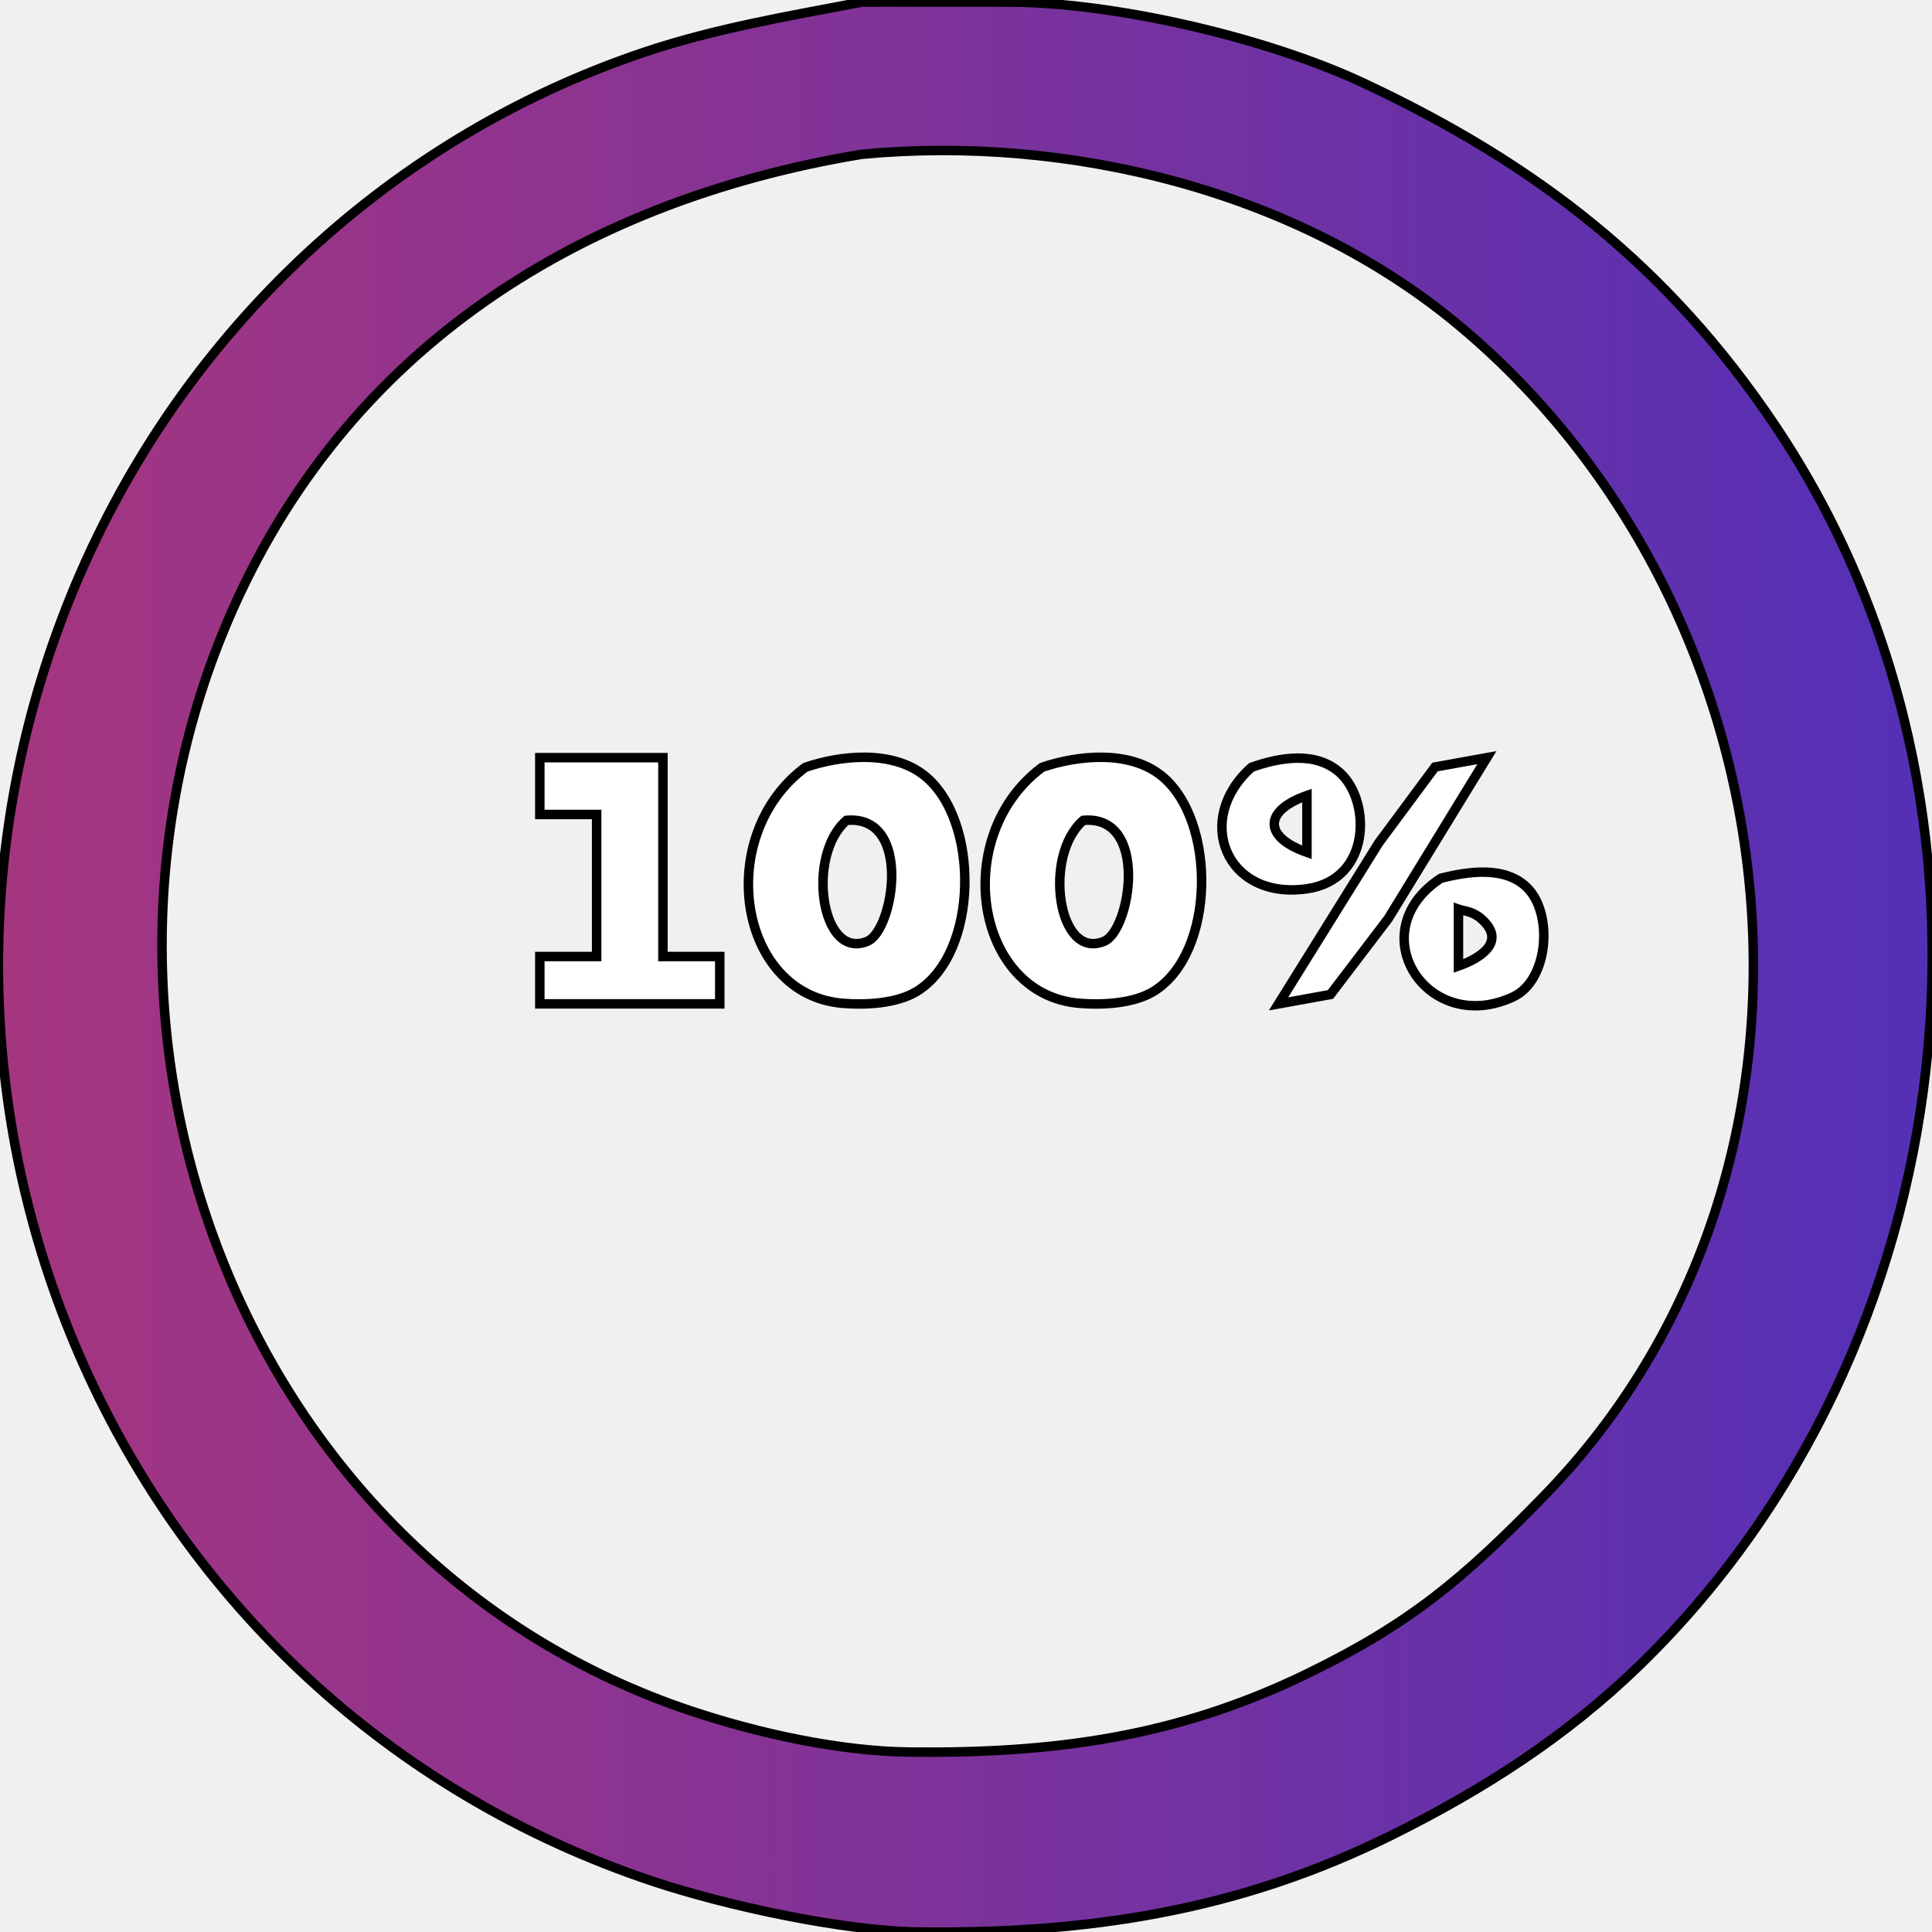
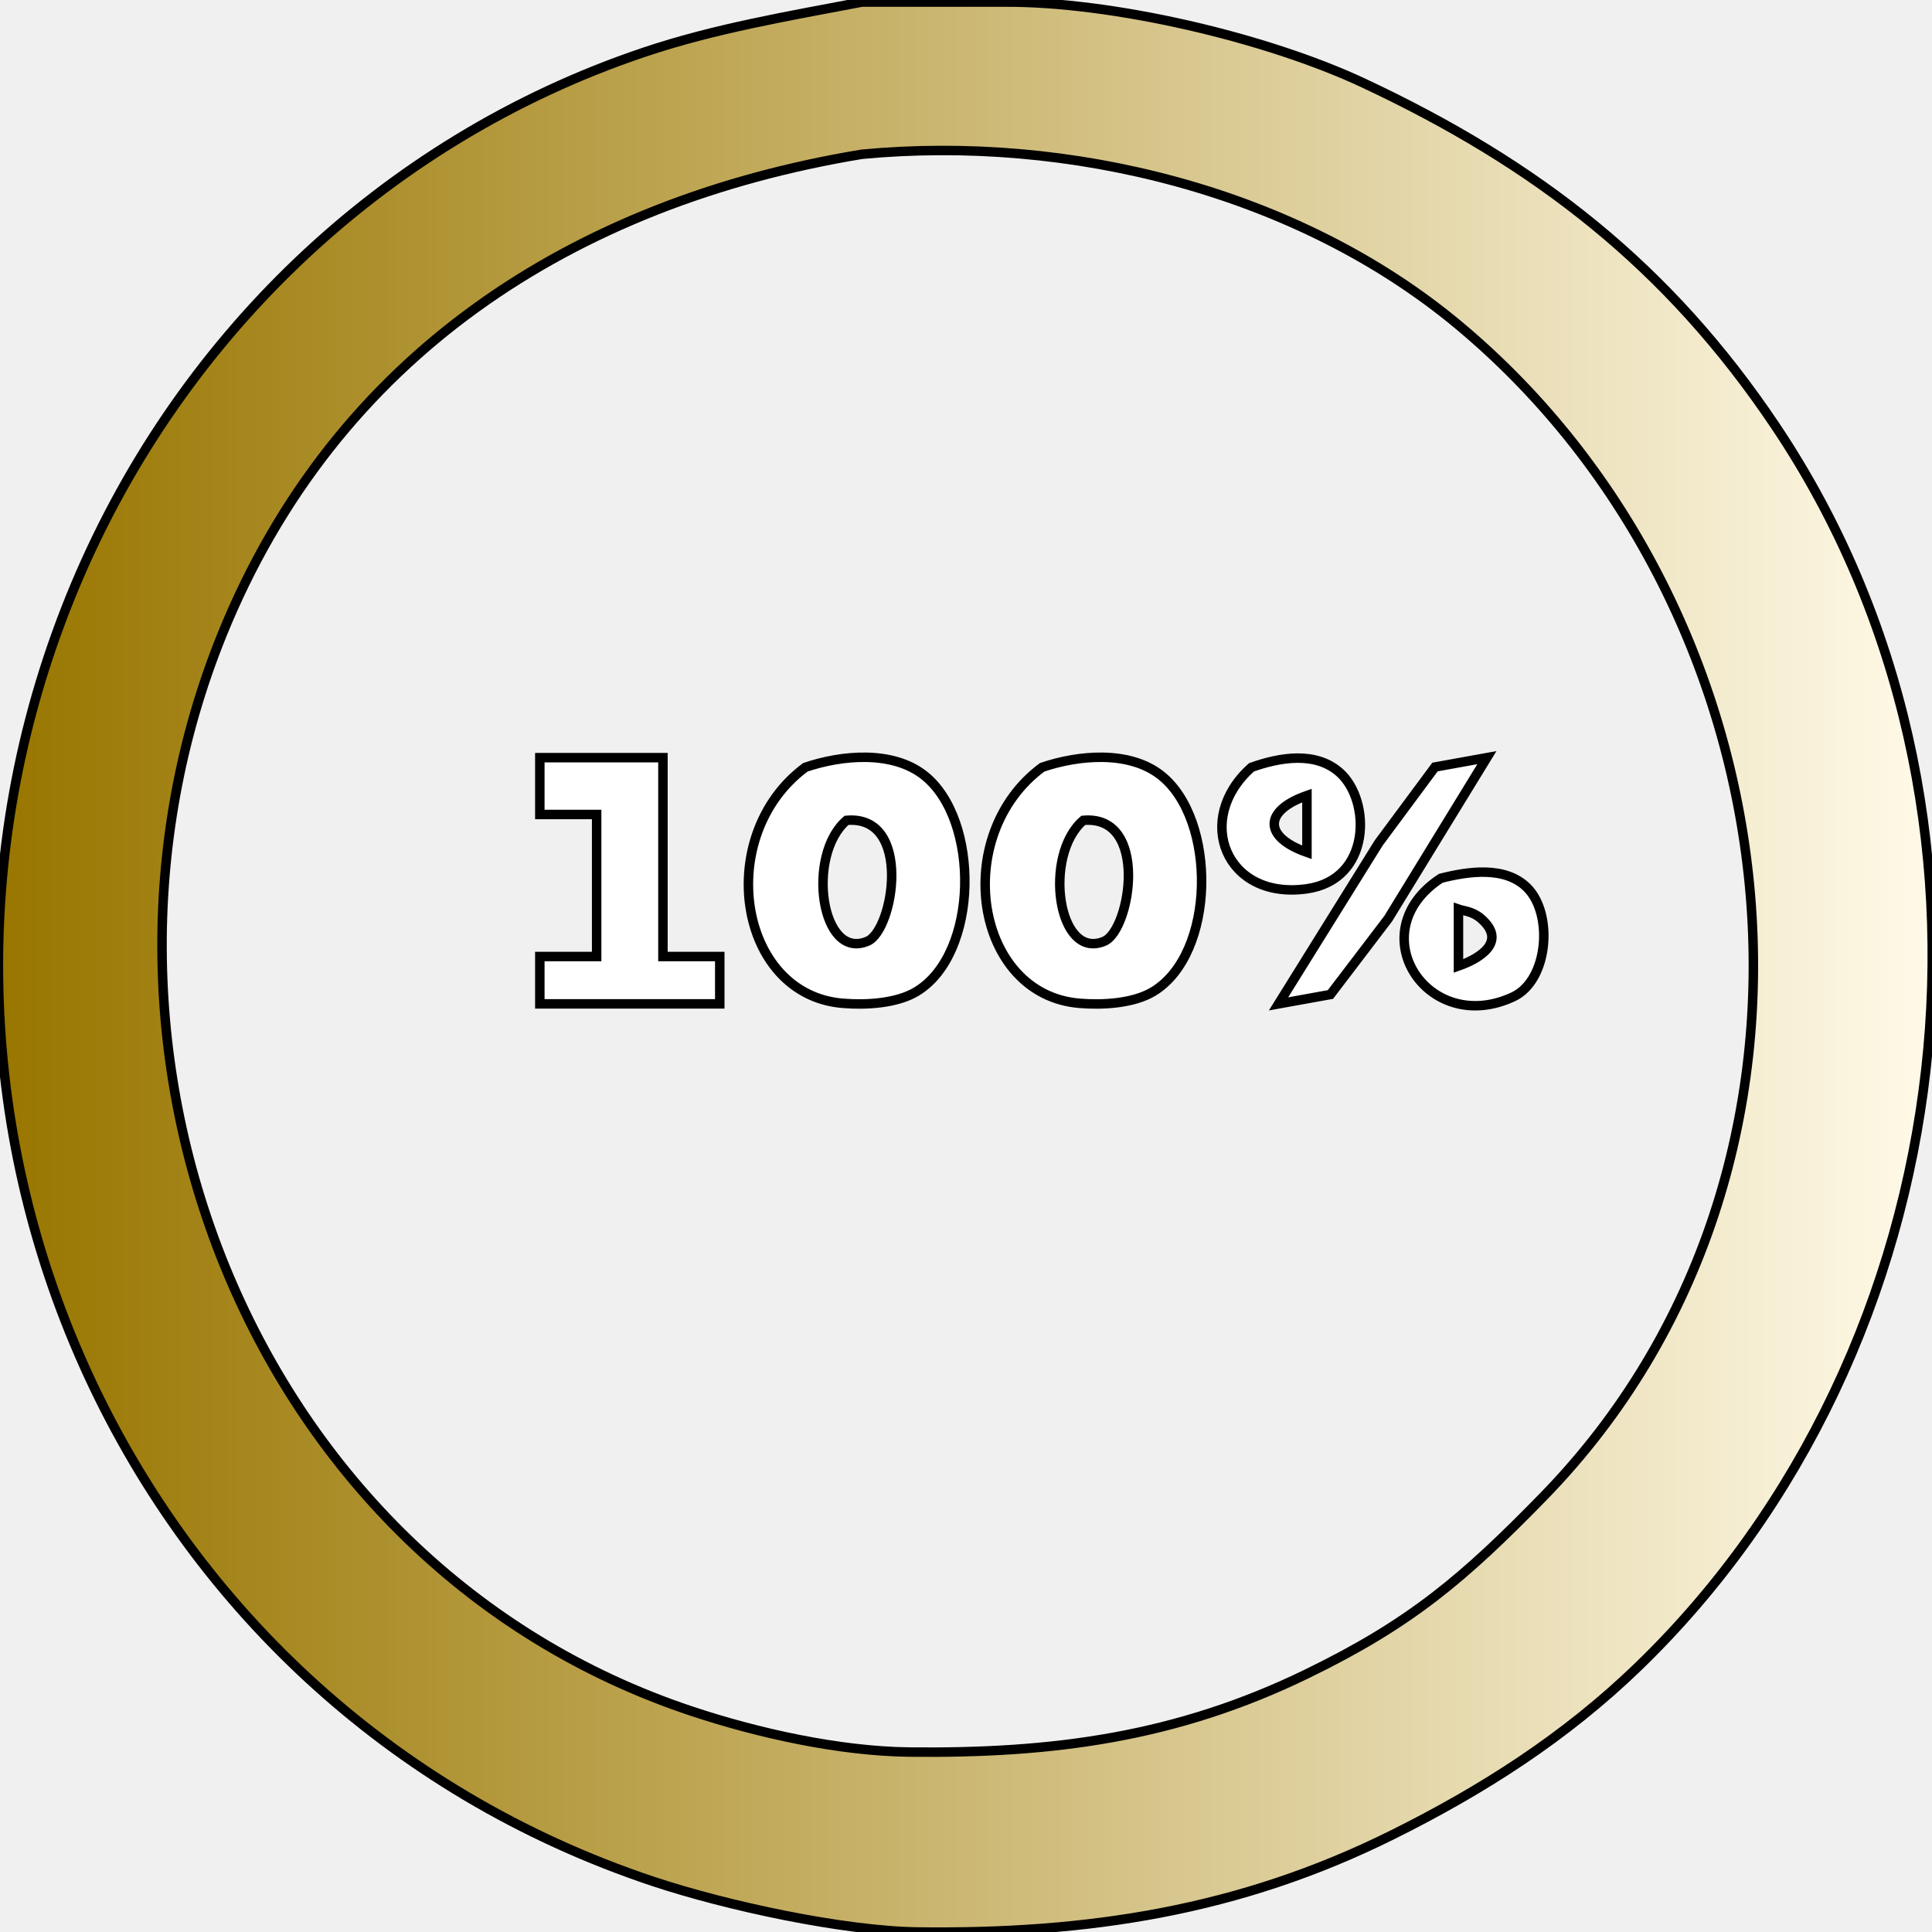
<svg xmlns="http://www.w3.org/2000/svg" width="204" height="204" viewBox="0 0 204 204" fill="none">
-   <path id="Selección" fill="url(#paint0_linear_16_349)" stroke="black" stroke-width="1" d="M 91.00,0.22            C 91.00,0.22 106.00,0.22 106.00,0.22              117.39,0.14 133.70,3.95 144.00,8.78              162.24,17.33 176.13,28.07 187.48,45.00              214.44,85.21 207.66,142.43 173.00,175.96              165.29,183.42 156.56,189.00 147.00,193.75              130.84,201.78 114.86,204.21 97.00,204.00              88.99,203.90 76.65,201.21 69.00,198.67              12.72,179.92 -14.57,117.37 7.45,63.00              18.38,36.02 40.36,14.81 68.00,5.52              75.46,3.01 83.25,1.70 91.00,0.22 Z            M 91.00,16.29            C 60.51,21.33 35.36,37.60 23.45,67.00              5.58,111.12 26.54,165.19 73.00,180.67              80.02,183.01 88.59,184.91 96.00,185.00              111.15,185.17 124.18,183.46 138.00,176.74              148.95,171.42 154.56,166.65 162.99,158.00              196.82,123.27 190.38,64.64 154.00,34.32              136.97,20.13 112.83,14.22 91.00,16.29 Z" />
-   <path id="Selección #3" fill="white" stroke="black" stroke-width="1" d="M 57.00,80.00            C 57.00,80.00 70.00,80.00 70.00,80.00              70.00,80.00 70.00,101.00 70.00,101.00              70.00,101.00 76.00,101.00 76.00,101.00              76.00,101.00 76.00,106.00 76.00,106.00              76.00,106.00 57.00,106.00 57.00,106.00              57.00,106.00 57.00,101.00 57.00,101.00              57.00,101.00 63.00,101.00 63.00,101.00              63.00,101.00 63.00,86.00 63.00,86.00              63.00,86.00 57.00,86.00 57.00,86.00              57.00,86.00 57.00,80.00 57.00,80.00 Z            M 85.04,81.02            C 88.83,79.73 94.24,79.20 97.61,81.89              103.48,86.57 103.38,100.68 96.79,104.69              94.68,105.97 91.42,106.14 89.00,105.94              77.91,105.05 75.32,88.23 85.04,81.02 Z            M 110.04,81.02            C 113.83,79.73 119.24,79.20 122.61,81.89              128.48,86.57 128.38,100.68 121.79,104.69              119.68,105.97 116.42,106.14 114.00,105.94              102.91,105.05 100.32,88.23 110.04,81.02 Z            M 132.15,81.02            C 135.06,79.99 138.91,79.27 141.49,81.60              144.78,84.57 144.80,92.89 137.98,93.85              129.41,95.06 126.01,86.46 132.15,81.02 Z            M 135.00,106.00            C 135.00,106.00 145.58,89.00 145.58,89.00              145.58,89.00 151.52,80.99 151.52,80.99              151.52,80.99 157.00,80.00 157.00,80.00              157.00,80.00 146.58,97.00 146.58,97.00              146.58,97.00 140.48,105.01 140.48,105.01              140.48,105.01 135.00,106.00 135.00,106.00 Z            M 138.00,84.00            C 133.40,85.61 133.40,88.39 138.00,90.00              138.00,90.00 138.00,84.00 138.00,84.00 Z            M 89.39,86.62            C 85.11,90.27 86.67,101.49 91.61,99.38              94.39,98.19 96.35,86.01 89.39,86.62 Z            M 114.39,86.62            C 110.11,90.27 111.67,101.49 116.61,99.38              119.39,98.19 121.35,86.01 114.39,86.62 Z            M 152.13,92.74            C 154.97,92.02 158.92,91.40 161.26,93.74              164.03,96.50 163.50,103.53 159.77,105.26              150.71,109.48 143.53,98.40 152.13,92.74 Z            M 154.00,102.00            C 156.15,101.25 159.22,99.47 156.39,97.00              155.49,96.21 154.57,96.20 154.00,96.00              154.00,96.00 154.00,102.00 154.00,102.00 Z" />
+   <path id="Selección" fill="url(#paint)" stroke="black" stroke-width="1" d="M 91.00,0.22 C 91.00,0.22 106.00,0.22 106.00,0.22   117.39,0.14 133.70,3.95 144.00,8.78   162.24,17.33 176.13,28.07 187.48,45.00   214.44,85.21 207.66,142.43 173.00,175.96   165.29,183.42 156.56,189.00 147.00,193.75   130.84,201.78 114.86,204.21 97.00,204.00   88.99,203.90 76.65,201.21 69.00,198.67   12.72,179.92 -14.57,117.37 7.45,63.00   18.38,36.02 40.36,14.81 68.00,5.52   75.46,3.01 83.25,1.70 91.00,0.22 Z M 91.00,16.29 C 60.51,21.33 35.36,37.60 23.45,67.00   5.58,111.12 26.54,165.19 73.00,180.67   80.02,183.01 88.59,184.91 96.00,185.00   111.15,185.17 124.18,183.46 138.00,176.74   148.95,171.42 154.56,166.65 162.99,158.00   196.82,123.27 190.38,64.64 154.00,34.32   136.97,20.13 112.83,14.22 91.00,16.29 Z" />
+   <path id="Selección #3" fill="white" stroke="black" stroke-width="1" d="M 57.00,80.00C 57.00,80.00 70.00,80.00 70.00,80.00  70.00,80.00 70.00,101.00 70.00,101.00  70.00,101.00 76.00,101.00 76.00,101.00  76.00,101.00 76.00,106.00 76.00,106.00  76.00,106.00 57.00,106.00 57.00,106.00  57.00,106.00 57.00,101.00 57.00,101.00  57.00,101.00 63.00,101.00 63.00,101.00  63.00,101.00 63.00,86.00 63.00,86.00  63.00,86.00 57.00,86.00 57.00,86.00  57.00,86.00 57.00,80.00 57.00,80.00 ZM 85.04,81.02C 88.83,79.73 94.24,79.20 97.61,81.89  103.48,86.57 103.38,100.68 96.79,104.69  94.68,105.97 91.42,106.14 89.00,105.94  77.91,105.05 75.32,88.23 85.04,81.02 ZM 110.04,81.02C 113.83,79.73 119.24,79.20 122.61,81.89  128.48,86.57 128.38,100.68 121.79,104.69  119.68,105.97 116.42,106.14 114.00,105.94  102.91,105.05 100.32,88.23 110.04,81.02 ZM 132.15,81.02C 135.06,79.99 138.91,79.27 141.49,81.60  144.78,84.57 144.80,92.89 137.98,93.85  129.41,95.06 126.01,86.46 132.15,81.02 ZM 135.00,106.00C 135.00,106.00 145.58,89.00 145.58,89.00  145.58,89.00 151.52,80.99 151.52,80.99  151.52,80.99 157.00,80.00 157.00,80.00  157.00,80.00 146.58,97.00 146.58,97.00  146.58,97.00 140.48,105.01 140.48,105.01  140.48,105.01 135.00,106.00 135.00,106.00 ZM 138.00,84.00C 133.40,85.61 133.40,88.39 138.00,90.00  138.00,90.00 138.00,84.00 138.00,84.00 ZM 89.39,86.62C 85.11,90.27 86.67,101.49 91.61,99.38  94.39,98.19 96.35,86.01 89.39,86.62 ZM 114.39,86.62 C 110.11,90.27 111.67,101.49 116.61,99.38 119.39,98.19 121.35,86.01 114.39,86.62 Z M 152.13,92.74 C 154.97,92.02 158.92,91.40 161.26,93.74 164.03,96.50 163.50,103.53 159.77,105.26 150.71,109.48 143.53,98.40 152.13,92.74 Z M 154.00,102.00 C 156.15,101.25 159.22,99.47 156.39,97.00 155.49,96.21 154.57,96.20 154.00,96.00 154.00,96.00 154.00,102.00 154.00,102.00 Z" />
  <defs>
-     <linearGradient id="paint0_linear_16_349" x1="-12.435" y1="91.215" x2="228.124" y2="92.098" gradientUnits="userSpaceOnUse">
-       <stop stop-color="#AA367C" />
-       <stop offset="1" stop-color="#4A2FBD" />
+     <linearGradient id="paint" gradientUnits="userSpaceOnUse">
+       <stop stop-color="#997600" />
+       <stop offset="1" stop-color="#fffae8" />
+       <stop offset="2" stop-color="#fef3cb" />
+       <stop offset="3" stop-color="#feecad" />
+       <stop offset="4" stop-color="#333400" />
+       <stop offset="5" stop-color="#ffc80e" />
    </linearGradient>
  </defs>
</svg>
